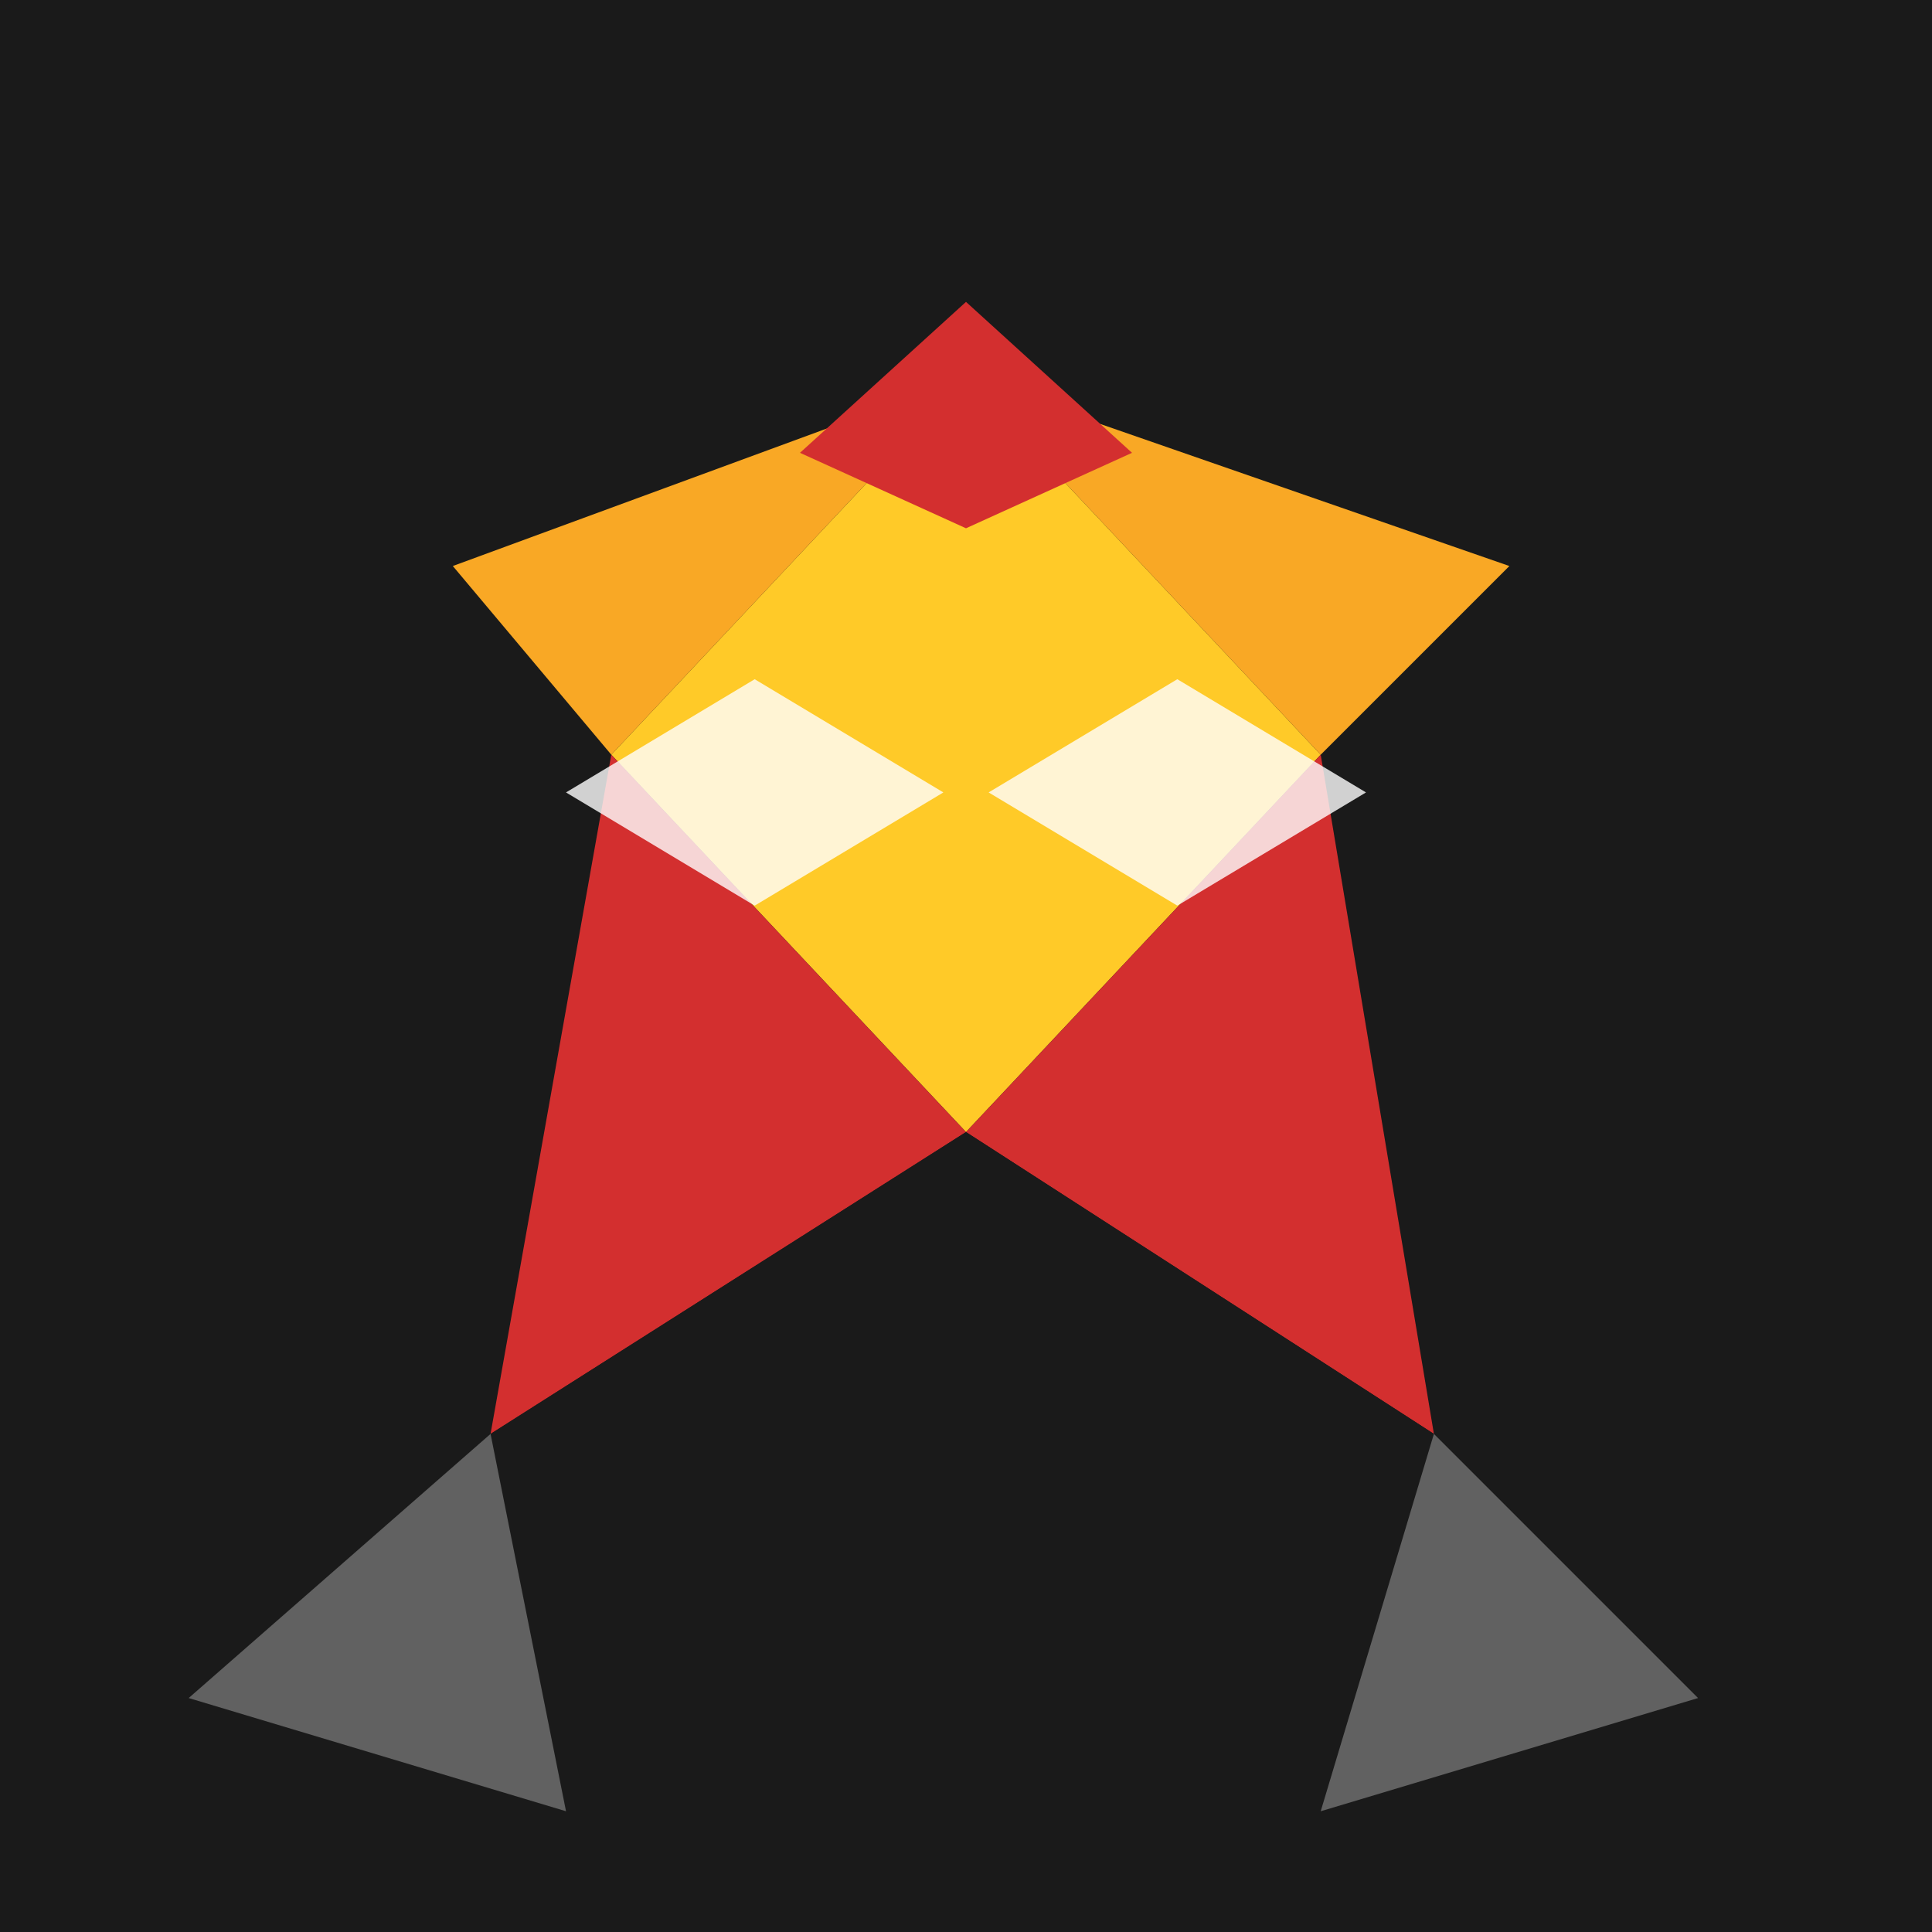
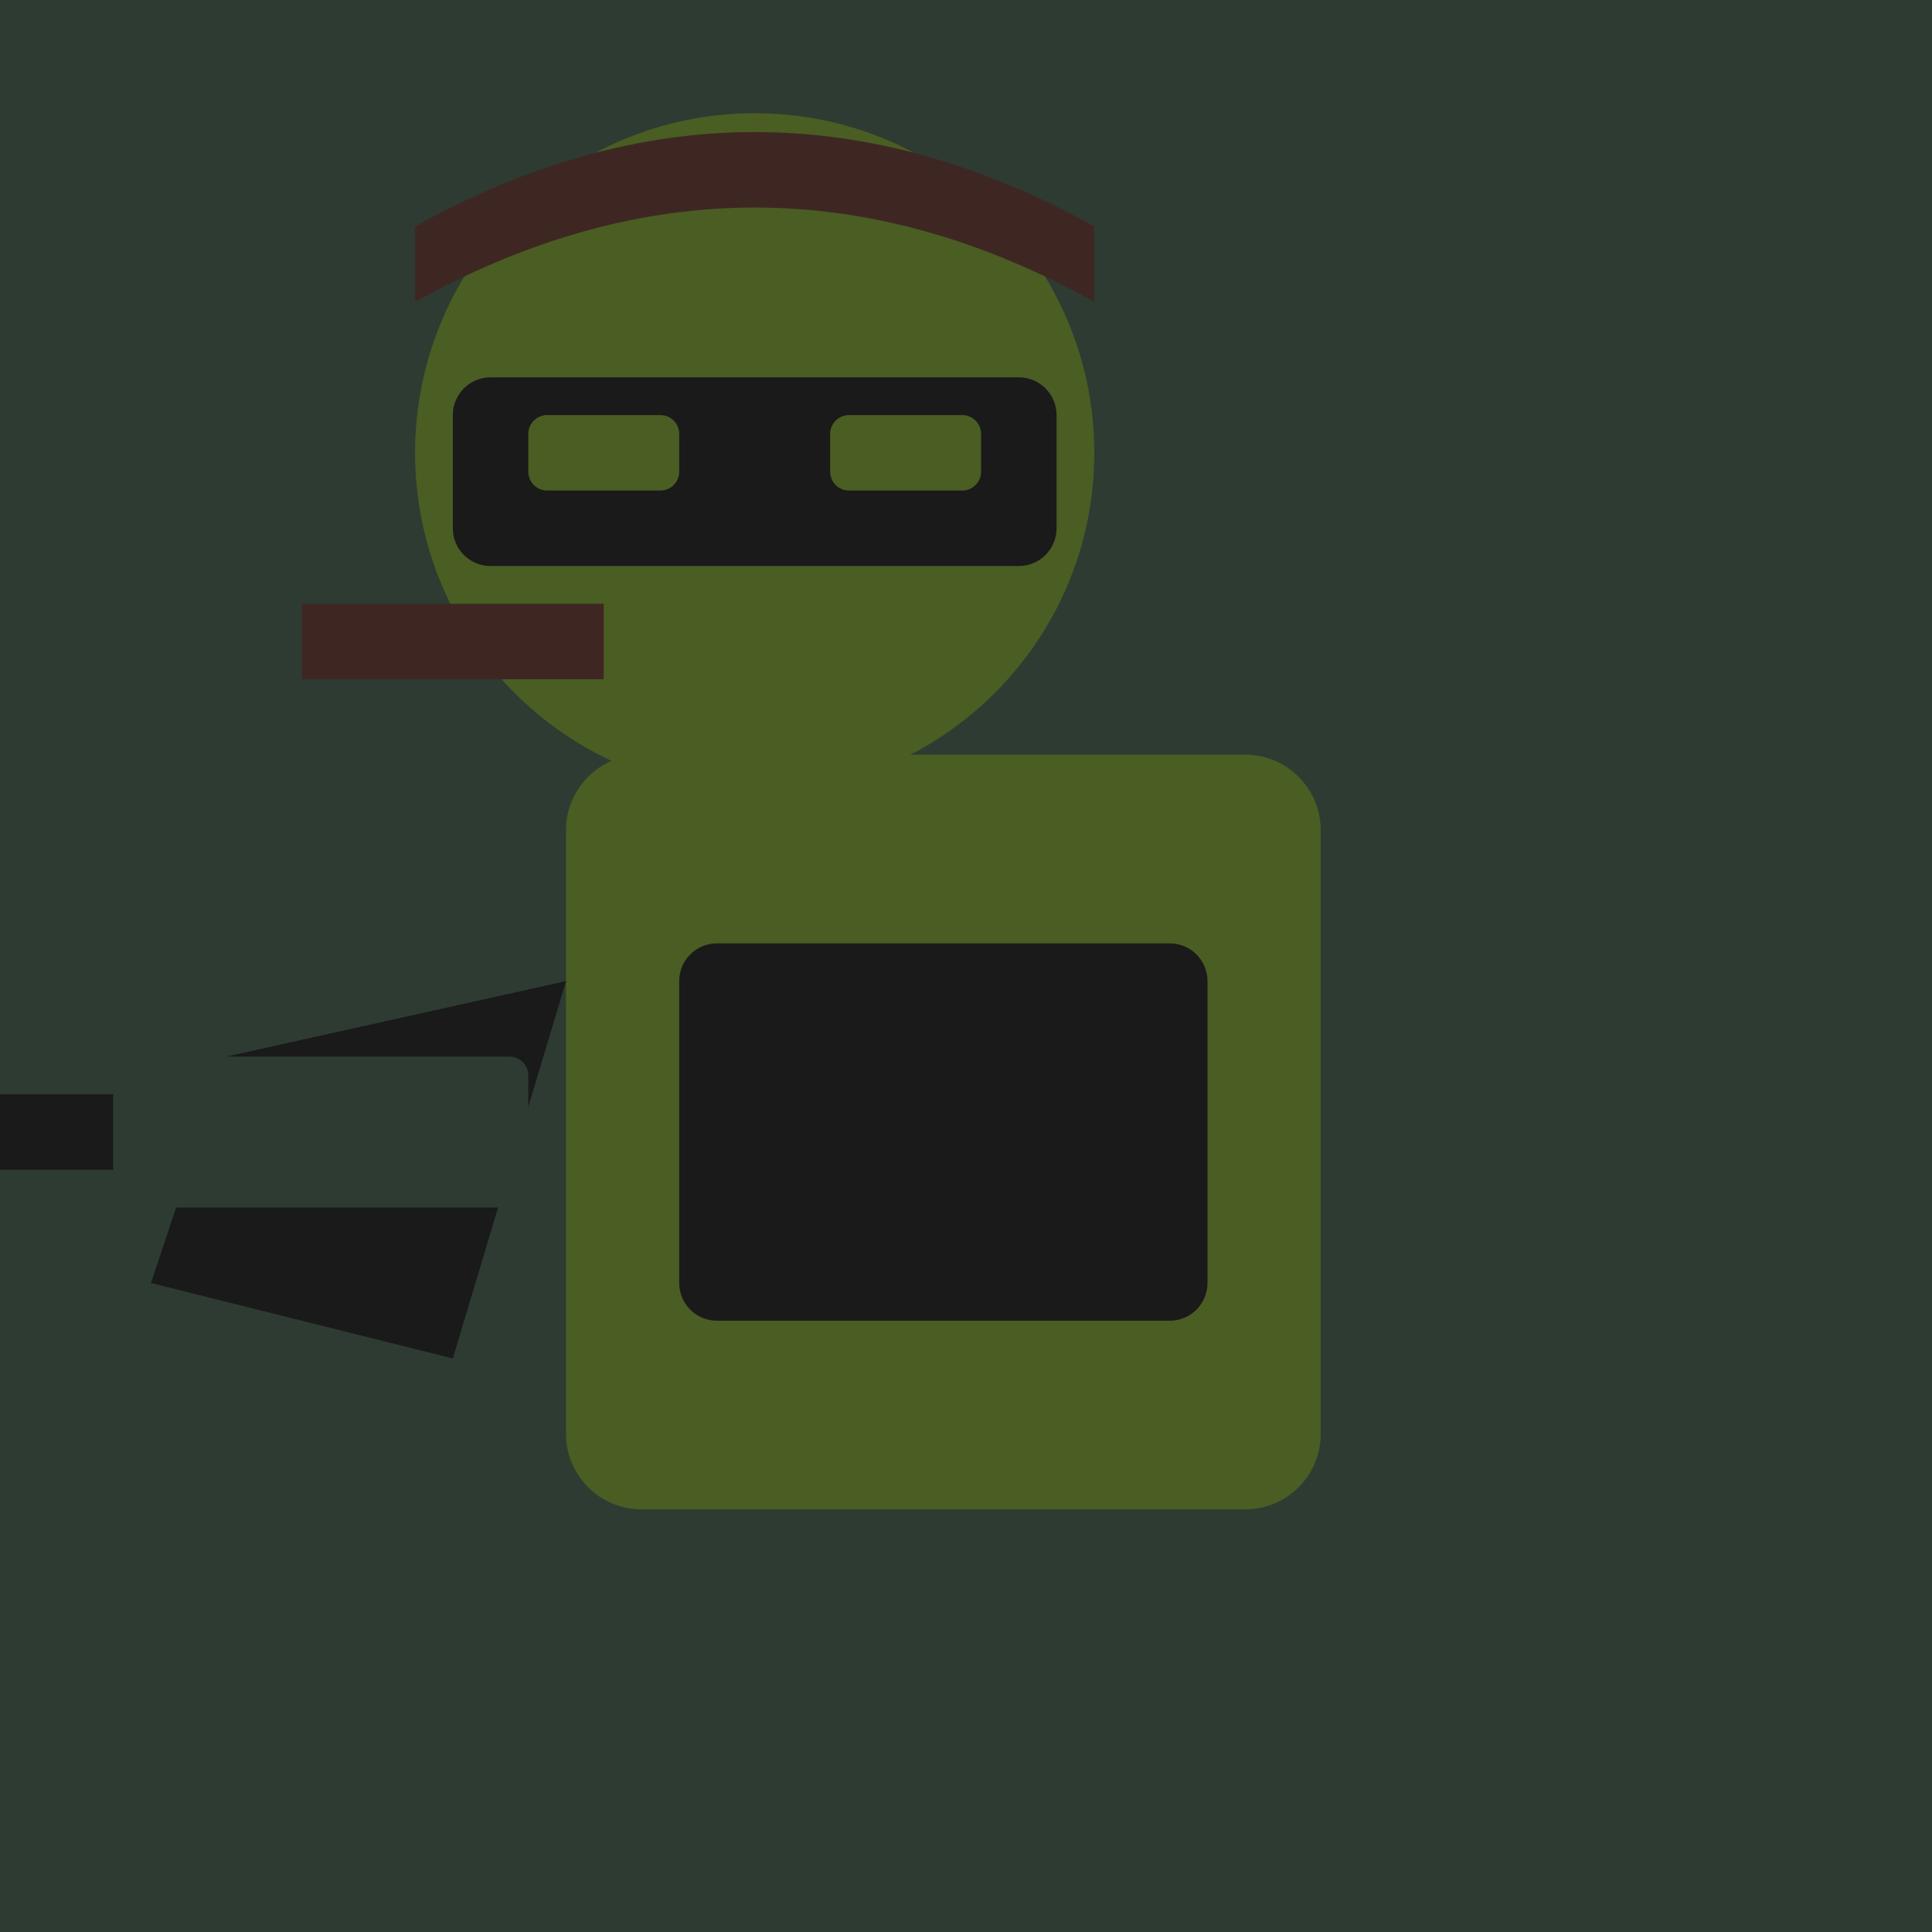
<svg xmlns="http://www.w3.org/2000/svg" width="512" height="512" viewBox="0 0 512 512">
-   <rect width="512" height="512" fill="#1A1A1A" />
-   <polygon points="256,100 350,200 256,300 162,200" fill="#FFCA28" />
-   <polygon points="256,100 350,200 400,150" fill="#F9A825" />
-   <polygon points="256,100 162,200 120,150" fill="#F9A825" />
-   <polygon points="256,300 350,200 380,380" fill="#D32F2F" />
-   <polygon points="256,300 162,200 130,380" fill="#D32F2F" />
-   <polygon points="256,300 380,380 130,380" fill="#1A1A1A" />
-   <polygon points="380,380 450,450 350,480" fill="#616161" />
-   <polygon points="130,380 50,450 150,480" fill="#616161" />
-   <polygon points="256,80 300,120 256,140 212,120" fill="#D32F2F" />
-   <polygon points="200,180 250,210 200,240 150,210" fill="#FFFFFF" opacity="0.8" />
-   <polygon points="312,180 362,210 312,240 262,210" fill="#FFFFFF" opacity="0.8" />
+   <rect width="512" height="512" fill="#2E3B32" />
+   <rect x="150" y="200" width="200" height="200" rx="20" fill="#4A5D23" />
+   <rect x="180" y="250" width="140" height="100" rx="10" fill="#1A1A1A" />
+   <circle cx="200" cy="120" r="90" fill="#4A5D23" />
+   <path d="M 110 60 Q 200 10 290 60 L 290 80 Q 200 30 110 80 Z" fill="#3E2723" />
+   <rect x="120" y="100" width="160" height="50" rx="10" fill="#1A1A1A" />
+   <rect x="140" y="110" width="40" height="20" rx="5" fill="#4A5D23" />
+   <rect x="220" y="110" width="40" height="20" rx="5" fill="#4A5D23" />
+   <rect x="80" y="160" width="80" height="20" fill="#3E2723" />
+   <path d="M 150 260 L 60 280 L 40 340 L 120 360" fill="#1A1A1A" />
+   <rect x="20" y="280" width="120" height="40" rx="5" fill="#2E3B32" />
+   <rect x="0" y="290" width="30" height="20" fill="#1A1A1A" />
</svg>
